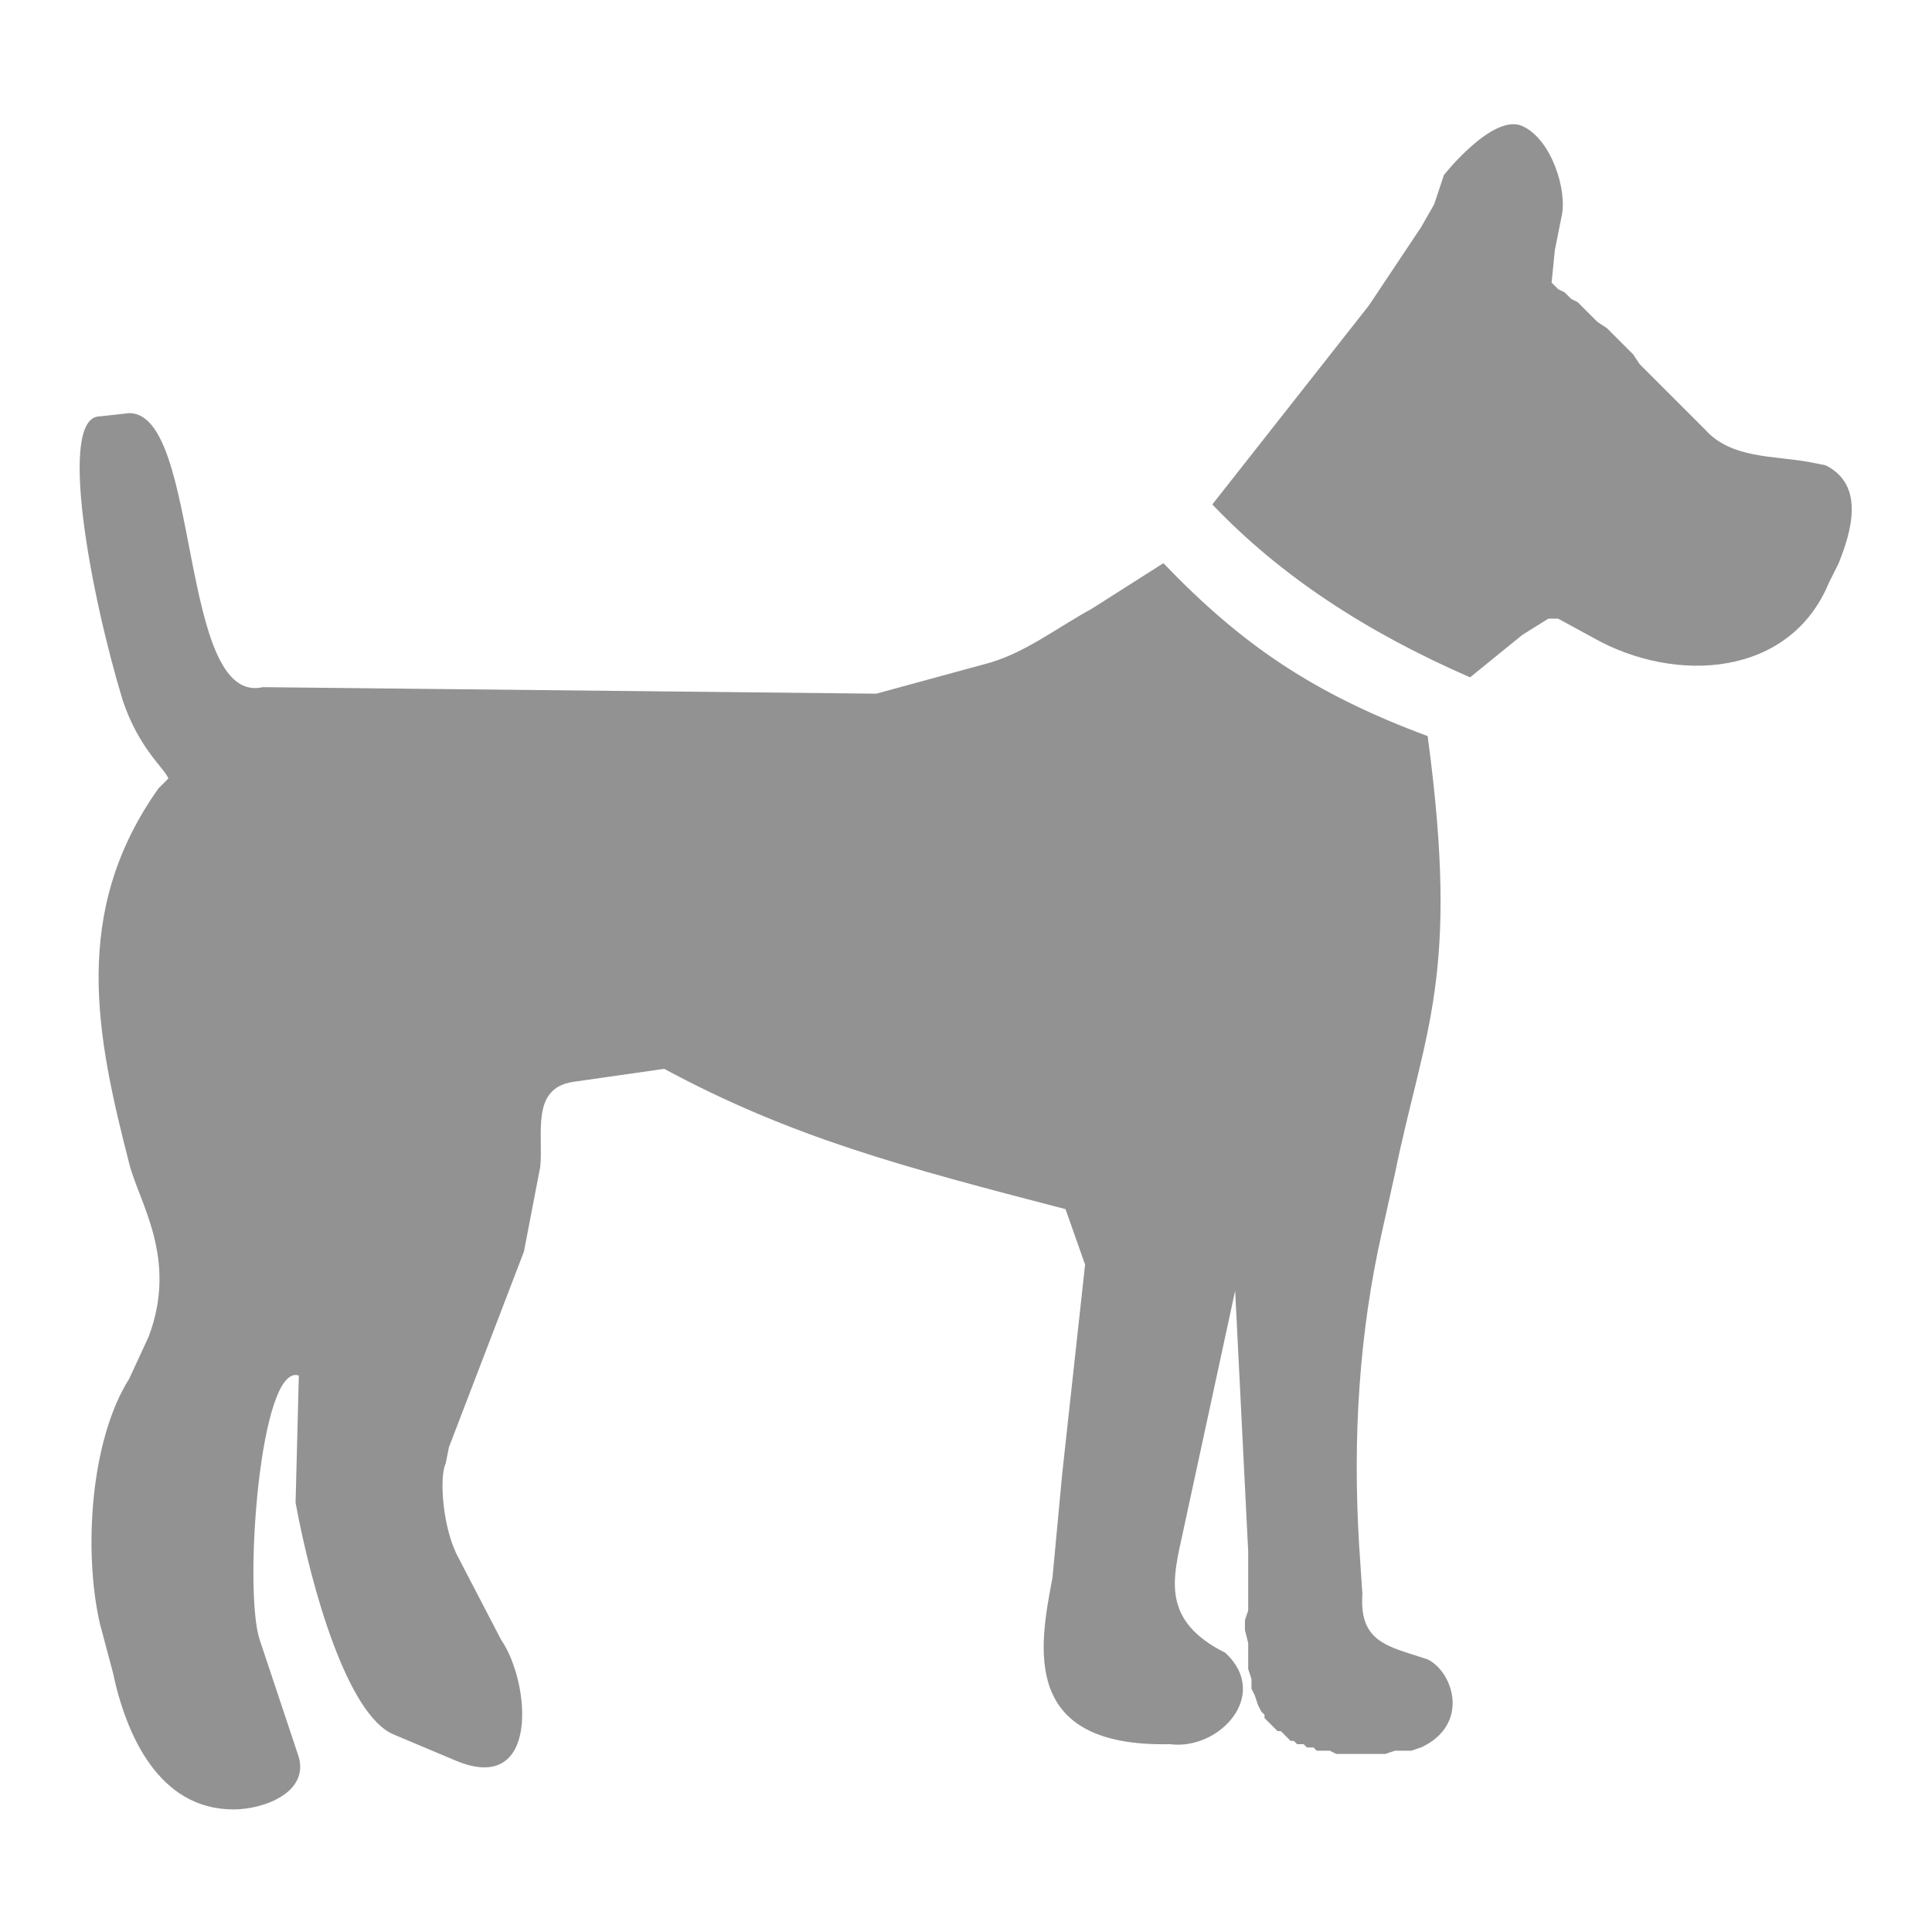
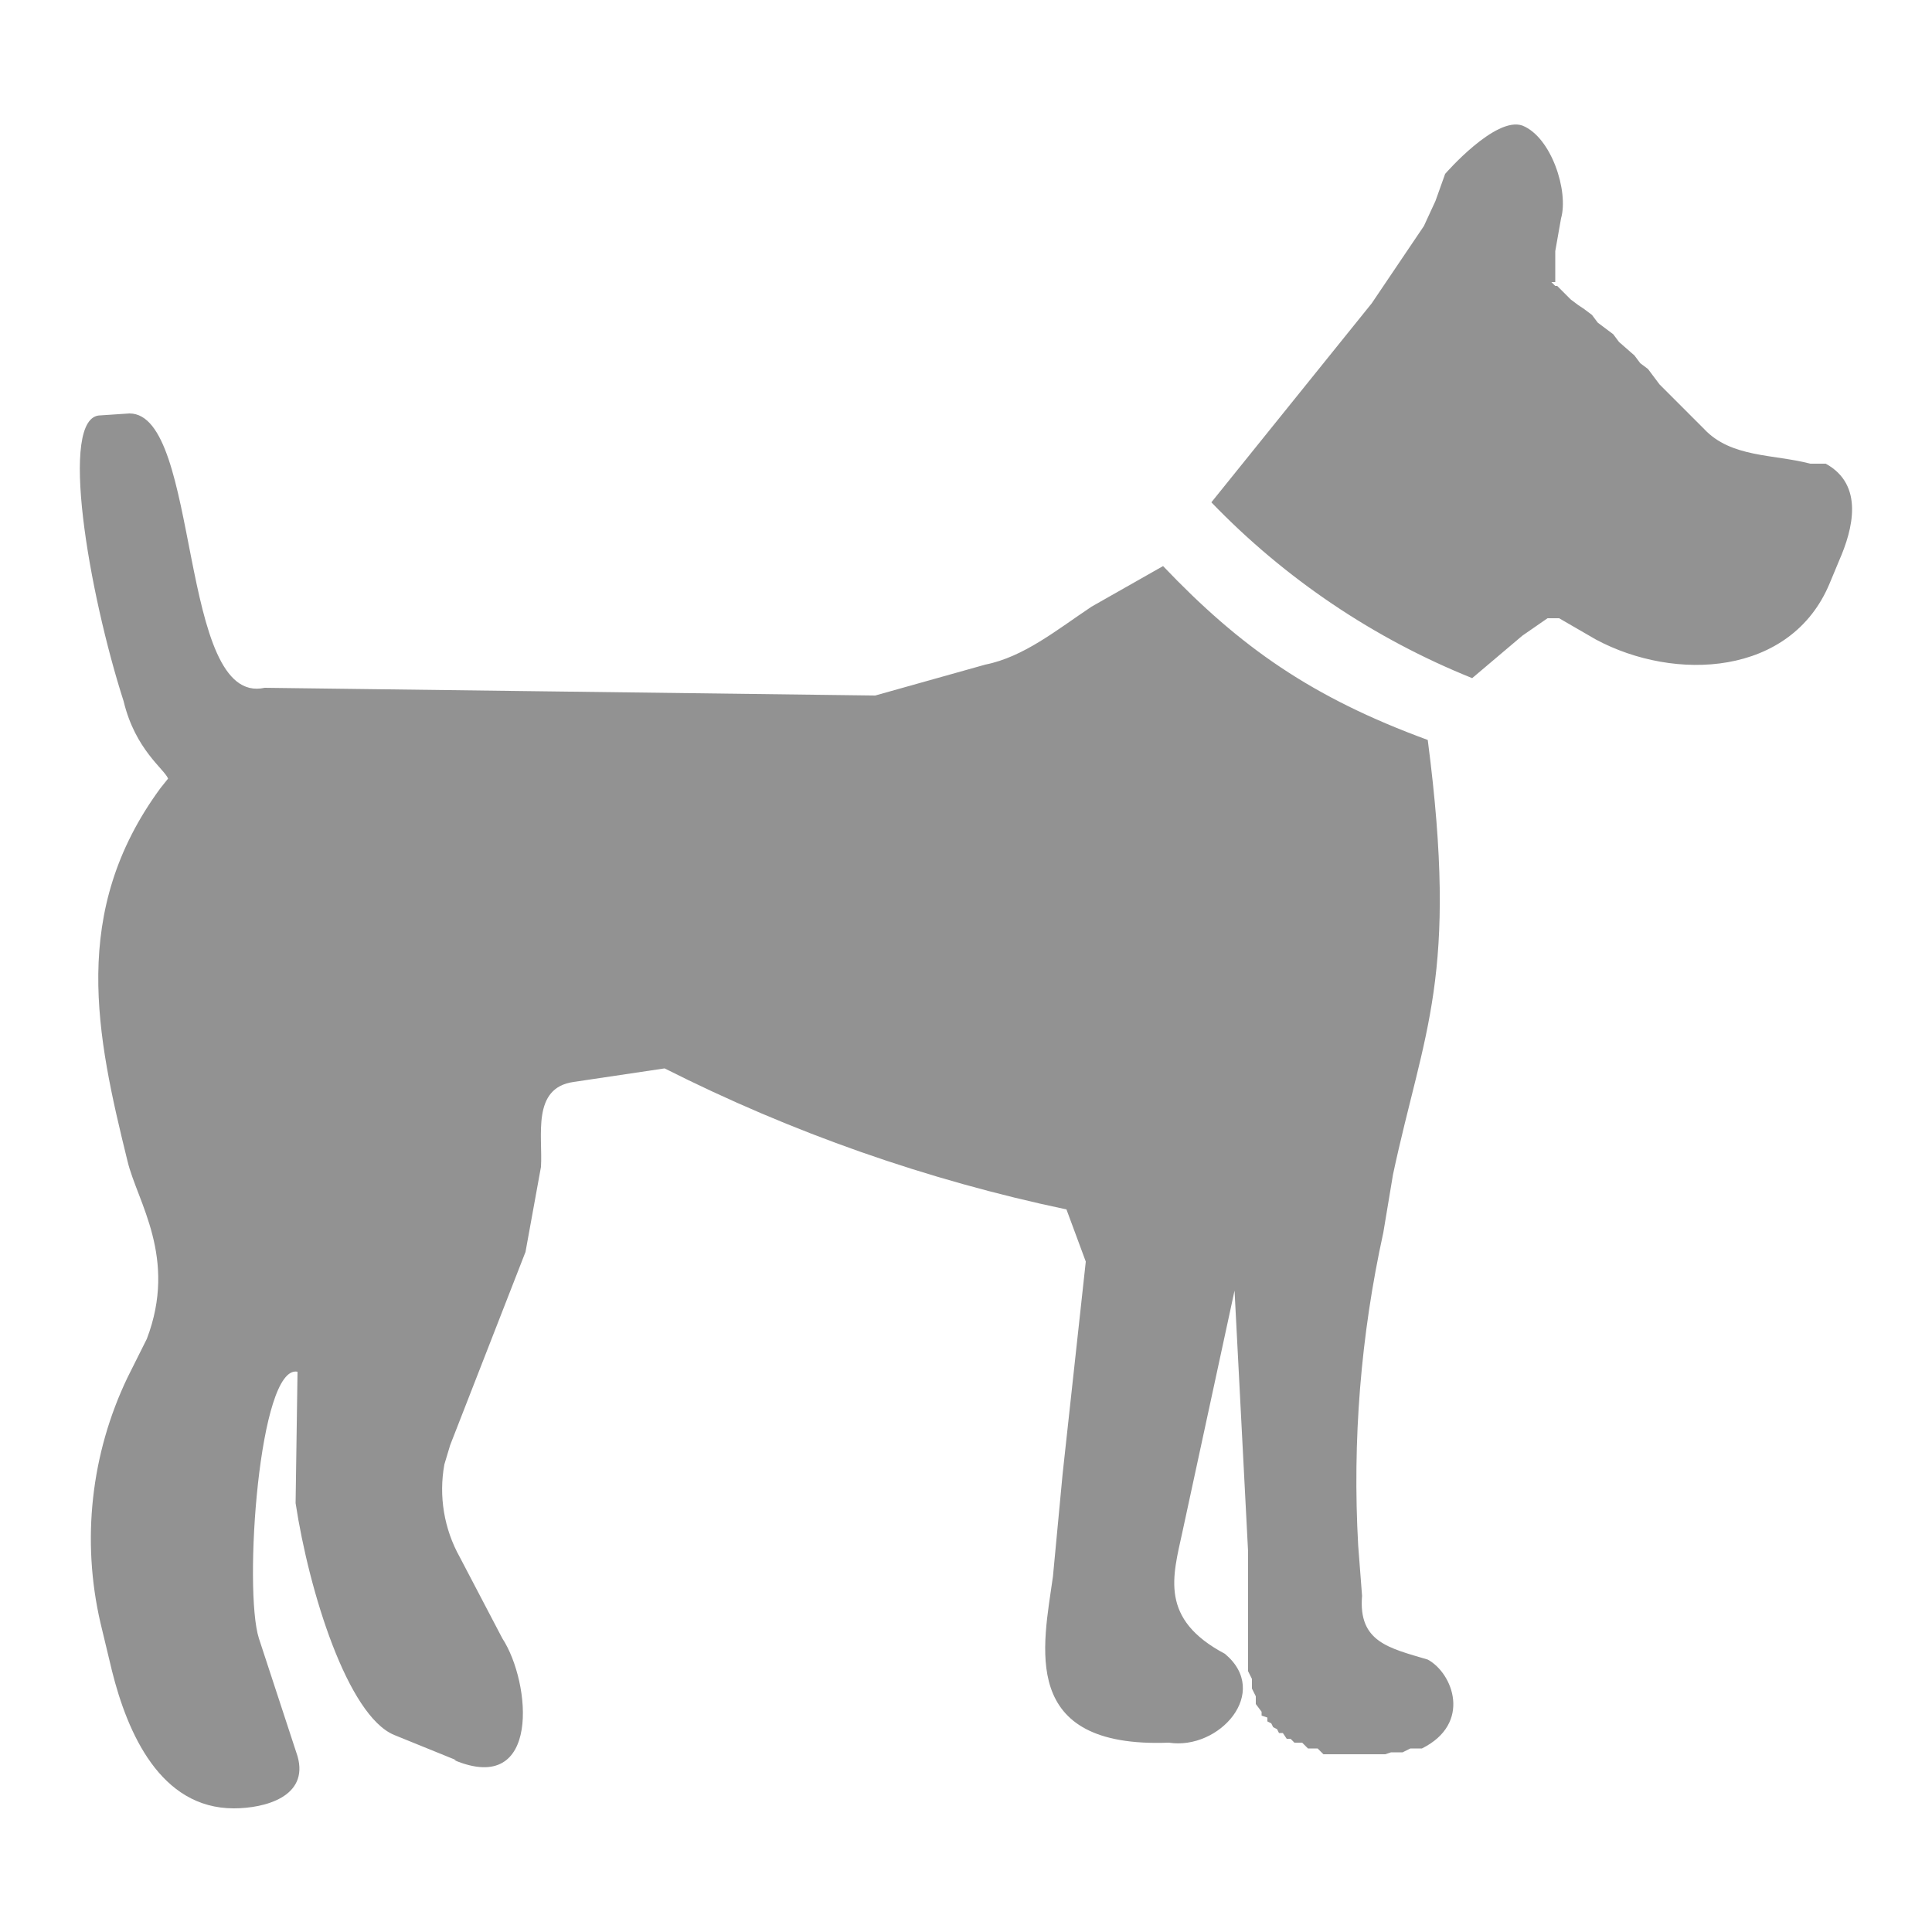
- <svg xmlns="http://www.w3.org/2000/svg" version="1.0" width="600" height="600" viewBox="0 0 1 1" id="svg2">
-   <defs id="defs3497" />
-   <g transform="matrix(1.688625,0,0,1.688625,-0.404256,0.14628)" id="g6547">
-     <path d="M 0.675,0.449 L 0.672,0.45 L 0.669,0.45 L 0.667,0.45 L 0.664,0.451 L 0.662,0.451 L 0.659,0.451 L 0.657,0.451 L 0.655,0.451 L 0.653,0.451 L 0.651,0.451 L 0.649,0.451 L 0.647,0.45 L 0.645,0.45 L 0.643,0.45 L 0.642,0.449 L 0.64,0.449 L 0.639,0.448 L 0.637,0.448 L 0.636,0.447 L 0.635,0.447 L 0.634,0.446 L 0.633,0.445 L 0.632,0.444 L 0.631,0.444 L 0.63,0.443 L 0.629,0.442 L 0.628,0.441 L 0.627,0.44 L 0.627,0.439 L 0.626,0.438 L 0.625,0.436 L 0.624,0.433 L 0.623,0.431 L 0.623,0.428 L 0.622,0.425 L 0.622,0.423 L 0.622,0.42 L 0.622,0.417 L 0.621,0.413 L 0.621,0.41 L 0.622,0.407 L 0.622,0.403 L 0.622,0.4 L 0.622,0.393 L 0.622,0.389 L 0.618,0.309 L 0.602,0.383 C 0.599,0.397 0.595,0.41 0.615,0.42 C 0.629,0.433 0.613,0.45 0.598,0.448 C 0.552,0.449 0.558,0.418 0.562,0.397 L 0.565,0.365 L 0.572,0.301 L 0.566,0.284 C 0.516,0.271 0.482,0.262 0.443,0.241 L 0.415,0.245 C 0.402,0.247 0.406,0.261 0.405,0.271 L 0.4,0.297 L 0.377,0.357 L 0.376,0.362 C 0.374,0.366 0.375,0.382 0.38,0.391 L 0.393,0.416 C 0.402,0.429 0.405,0.464 0.379,0.453 L 0.379,0.453 L 0.36,0.445 C 0.346,0.439 0.335,0.401 0.33,0.374 L 0.331,0.335 C 0.319,0.331 0.314,0.401 0.319,0.416 L 0.331,0.452 C 0.334,0.463 0.32,0.468 0.311,0.468 C 0.288,0.468 0.278,0.445 0.274,0.426 L 0.27,0.411 C 0.265,0.389 0.267,0.355 0.279,0.336 L 0.285,0.323 C 0.294,0.299 0.282,0.282 0.279,0.27 C 0.269,0.231 0.261,0.193 0.288,0.155 L 0.291,0.152 C 0.29,0.149 0.282,0.143 0.277,0.128 C 0.267,0.095 0.257,0.041 0.27,0.041 L 0.279,0.04 C 0.301,0.04 0.294,0.13 0.32,0.124 L 0.508,0.126 L 0.541,0.117 C 0.553,0.114 0.563,0.106 0.574,0.1 L 0.596,0.086 C 0.62,0.111 0.642,0.126 0.677,0.139 C 0.687,0.213 0.676,0.229 0.667,0.273 L 0.663,0.291 C 0.656,0.322 0.654,0.354 0.656,0.387 L 0.657,0.402 C 0.656,0.417 0.665,0.418 0.677,0.422 C 0.685,0.426 0.69,0.442 0.675,0.449 L 0.675,0.449 L 0.675,0.449 z " style="font-style:normal;font-variant:normal;font-weight:normal;font-stretch:normal;letter-spacing:normal;word-spacing:normal;text-anchor:start;fill:#929292;fill-opacity:1;stroke:#1e1916;stroke-width:0;stroke-linecap:round;stroke-linejoin:round;stroke-miterlimit:10.433;stroke-dasharray:none;stroke-dashoffset:0;stroke-opacity:1" id="path12" />
-     <path d="M 0.715,0 L 0.716,0.001 L 0.717,0.002 L 0.719,0.003 L 0.721,0.005 L 0.723,0.006 L 0.725,0.008 L 0.727,0.01 L 0.729,0.012 L 0.732,0.014 L 0.734,0.016 L 0.736,0.018 L 0.74,0.022 L 0.742,0.025 L 0.744,0.027 L 0.746,0.029 L 0.748,0.031 L 0.762,0.045 C 0.77,0.054 0.783,0.053 0.794,0.055 L 0.799,0.056 C 0.811,0.062 0.807,0.076 0.803,0.086 L 0.8,0.092 C 0.788,0.121 0.753,0.123 0.728,0.109 L 0.717,0.103 L 0.714,0.103 L 0.706,0.108 L 0.69,0.121 C 0.658,0.107 0.632,0.09 0.611,0.068 L 0.659,0.007 L 0.675,-0.017 L 0.679,-0.024 L 0.682,-0.033 C 0.682,-0.033 0.697,-0.052 0.706,-0.048 C 0.715,-0.044 0.72,-0.028 0.718,-0.02 L 0.716,-0.01 L 0.715,0 L 0.715,0" style="font-style:normal;font-variant:normal;font-weight:normal;font-stretch:normal;letter-spacing:normal;word-spacing:normal;text-anchor:start;fill:#929292;fill-opacity:1;stroke:#1e1916;stroke-width:0;stroke-linecap:round;stroke-linejoin:round;stroke-miterlimit:10.433;stroke-dasharray:none;stroke-dashoffset:0;stroke-opacity:1" id="path14" />
+ <svg xmlns="http://www.w3.org/2000/svg" width="600" height="600" version="1" viewBox="0 0 1 1">
+   <g fill="#929292" stroke-miterlimit="10.433" stroke-width="0">
+     <path d="M.736.905H.73L.726.907H.72L.717.908H.685L.682.905.68.905H.677L.674.902H.672L.67.902.668.9H.666L.664.897.662.897.661.895.659.894.658.892.656.891V.889L.653.888V.886L.65.882.65.878.648.874V.869L.646.865.646.86V.803L.639.668.612.793C.607.816.6.838.634.856c.024.02-.003.05-.029.046C.527.905.54.852.545.816L.55.763l.012-.11-.01-.027A.85.85 0 0 1 .344.553L.297.56C.275.563.281.588.28.604L.272.648l-.039.1-.003.01a.072.072 0 0 0 .008.048L.26.848C.275.871.28.93.235.911h.001L.204.898C.18.888.16.824.153.778L.154.71C.134.706.126.823.134.848l.02.061C.16.93.137.936.121.936.083.936.066.897.058.865L.052.84A.193.193 0 0 1 .066.713l.01-.02C.092.651.071.622.066.601.05.536.036.472.083.408L.087.403C.085.398.07.388.064.363.046.307.03.215.052.215L.067.214c.037 0 .025.152.07.142L.453.36.51.344C.53.34.547.326.565.314L.602.293c.04.042.077.068.137.09.016.123-.002.15-.018.225l-.005.03a.598.598 0 0 0-.013.162l.002.026C.703.85.719.853.739.859.752.866.762.892.736.905zM.803.146l.002.002h.001L.81.152l.003.003.004.003L.82.16l.004.003.003.004.004.003.004.003.003.004.008.007.003.004.004.003.003.004.003.004.023.023C.896.237.918.235.937.24L.945.24c.02.011.014.034.007.05L.947.302C.927.35.867.353.826.331L.807.32H.801L.788.329.762.351A.389.389 0 0 1 .627.26L.71.157l.027-.04.006-.013L.748.09S.774.06.788.065c.015.006.024.034.02.048L.805.13v.016" />
  </g>
</svg>
